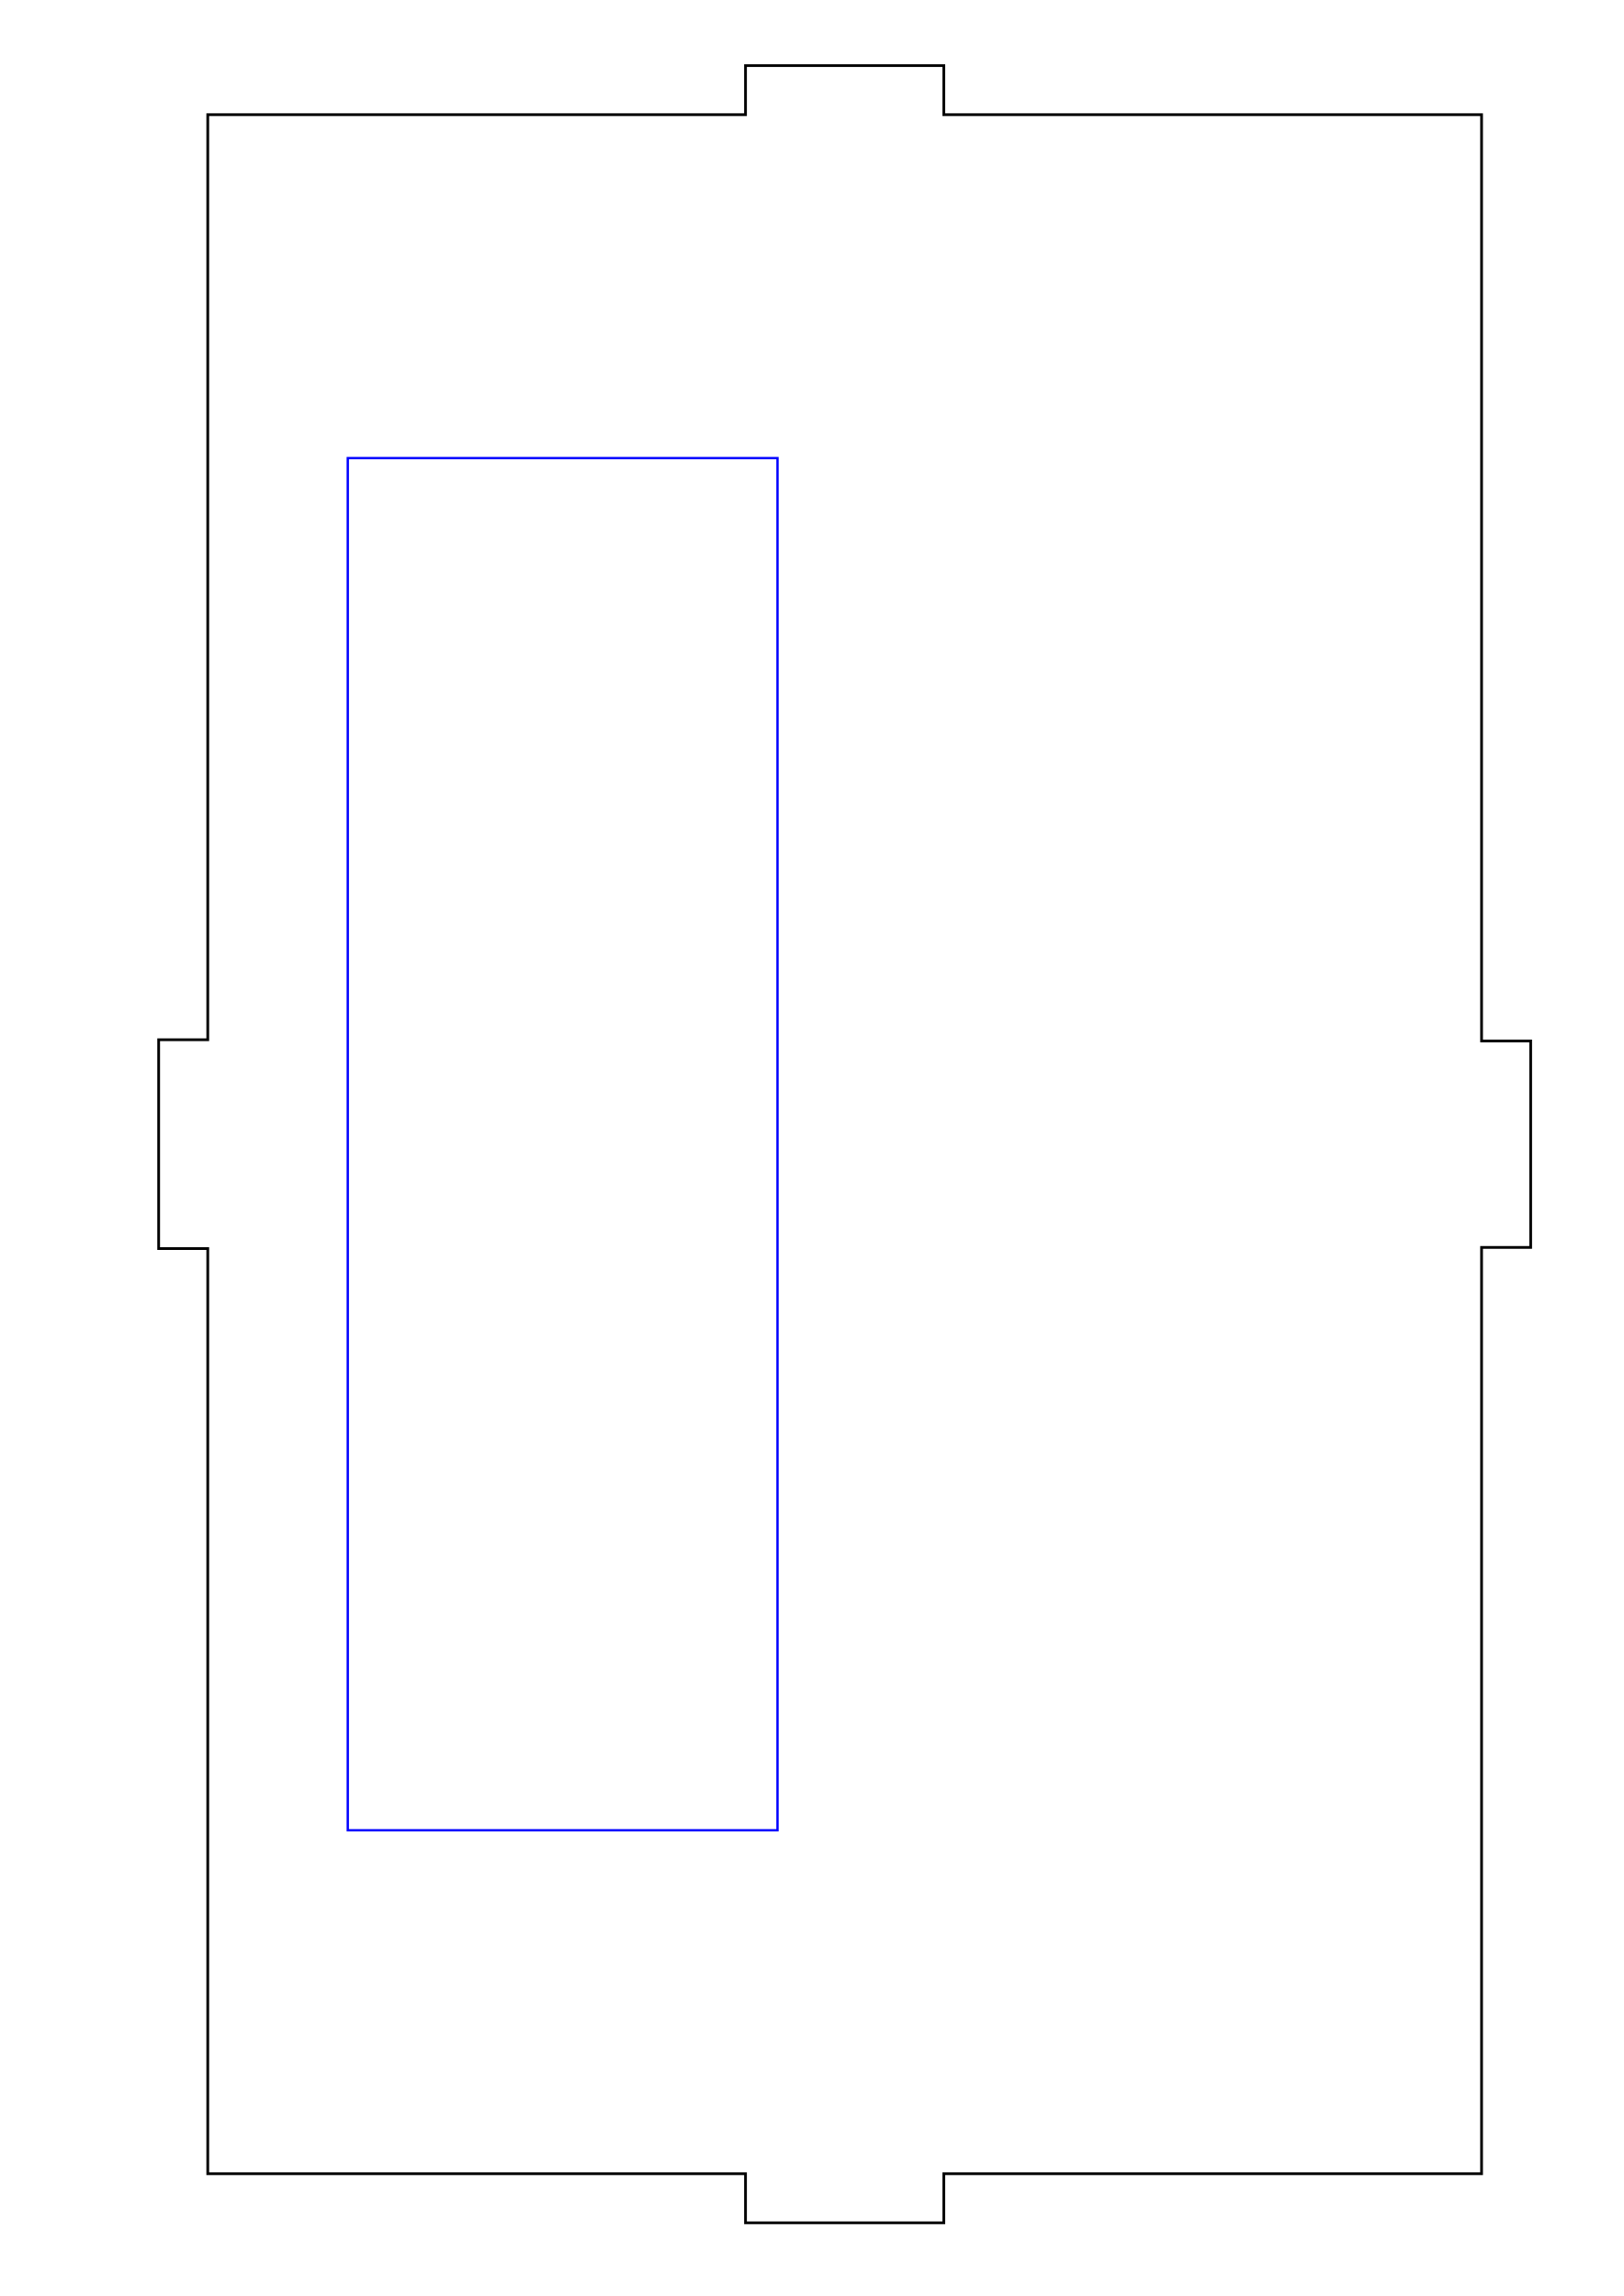
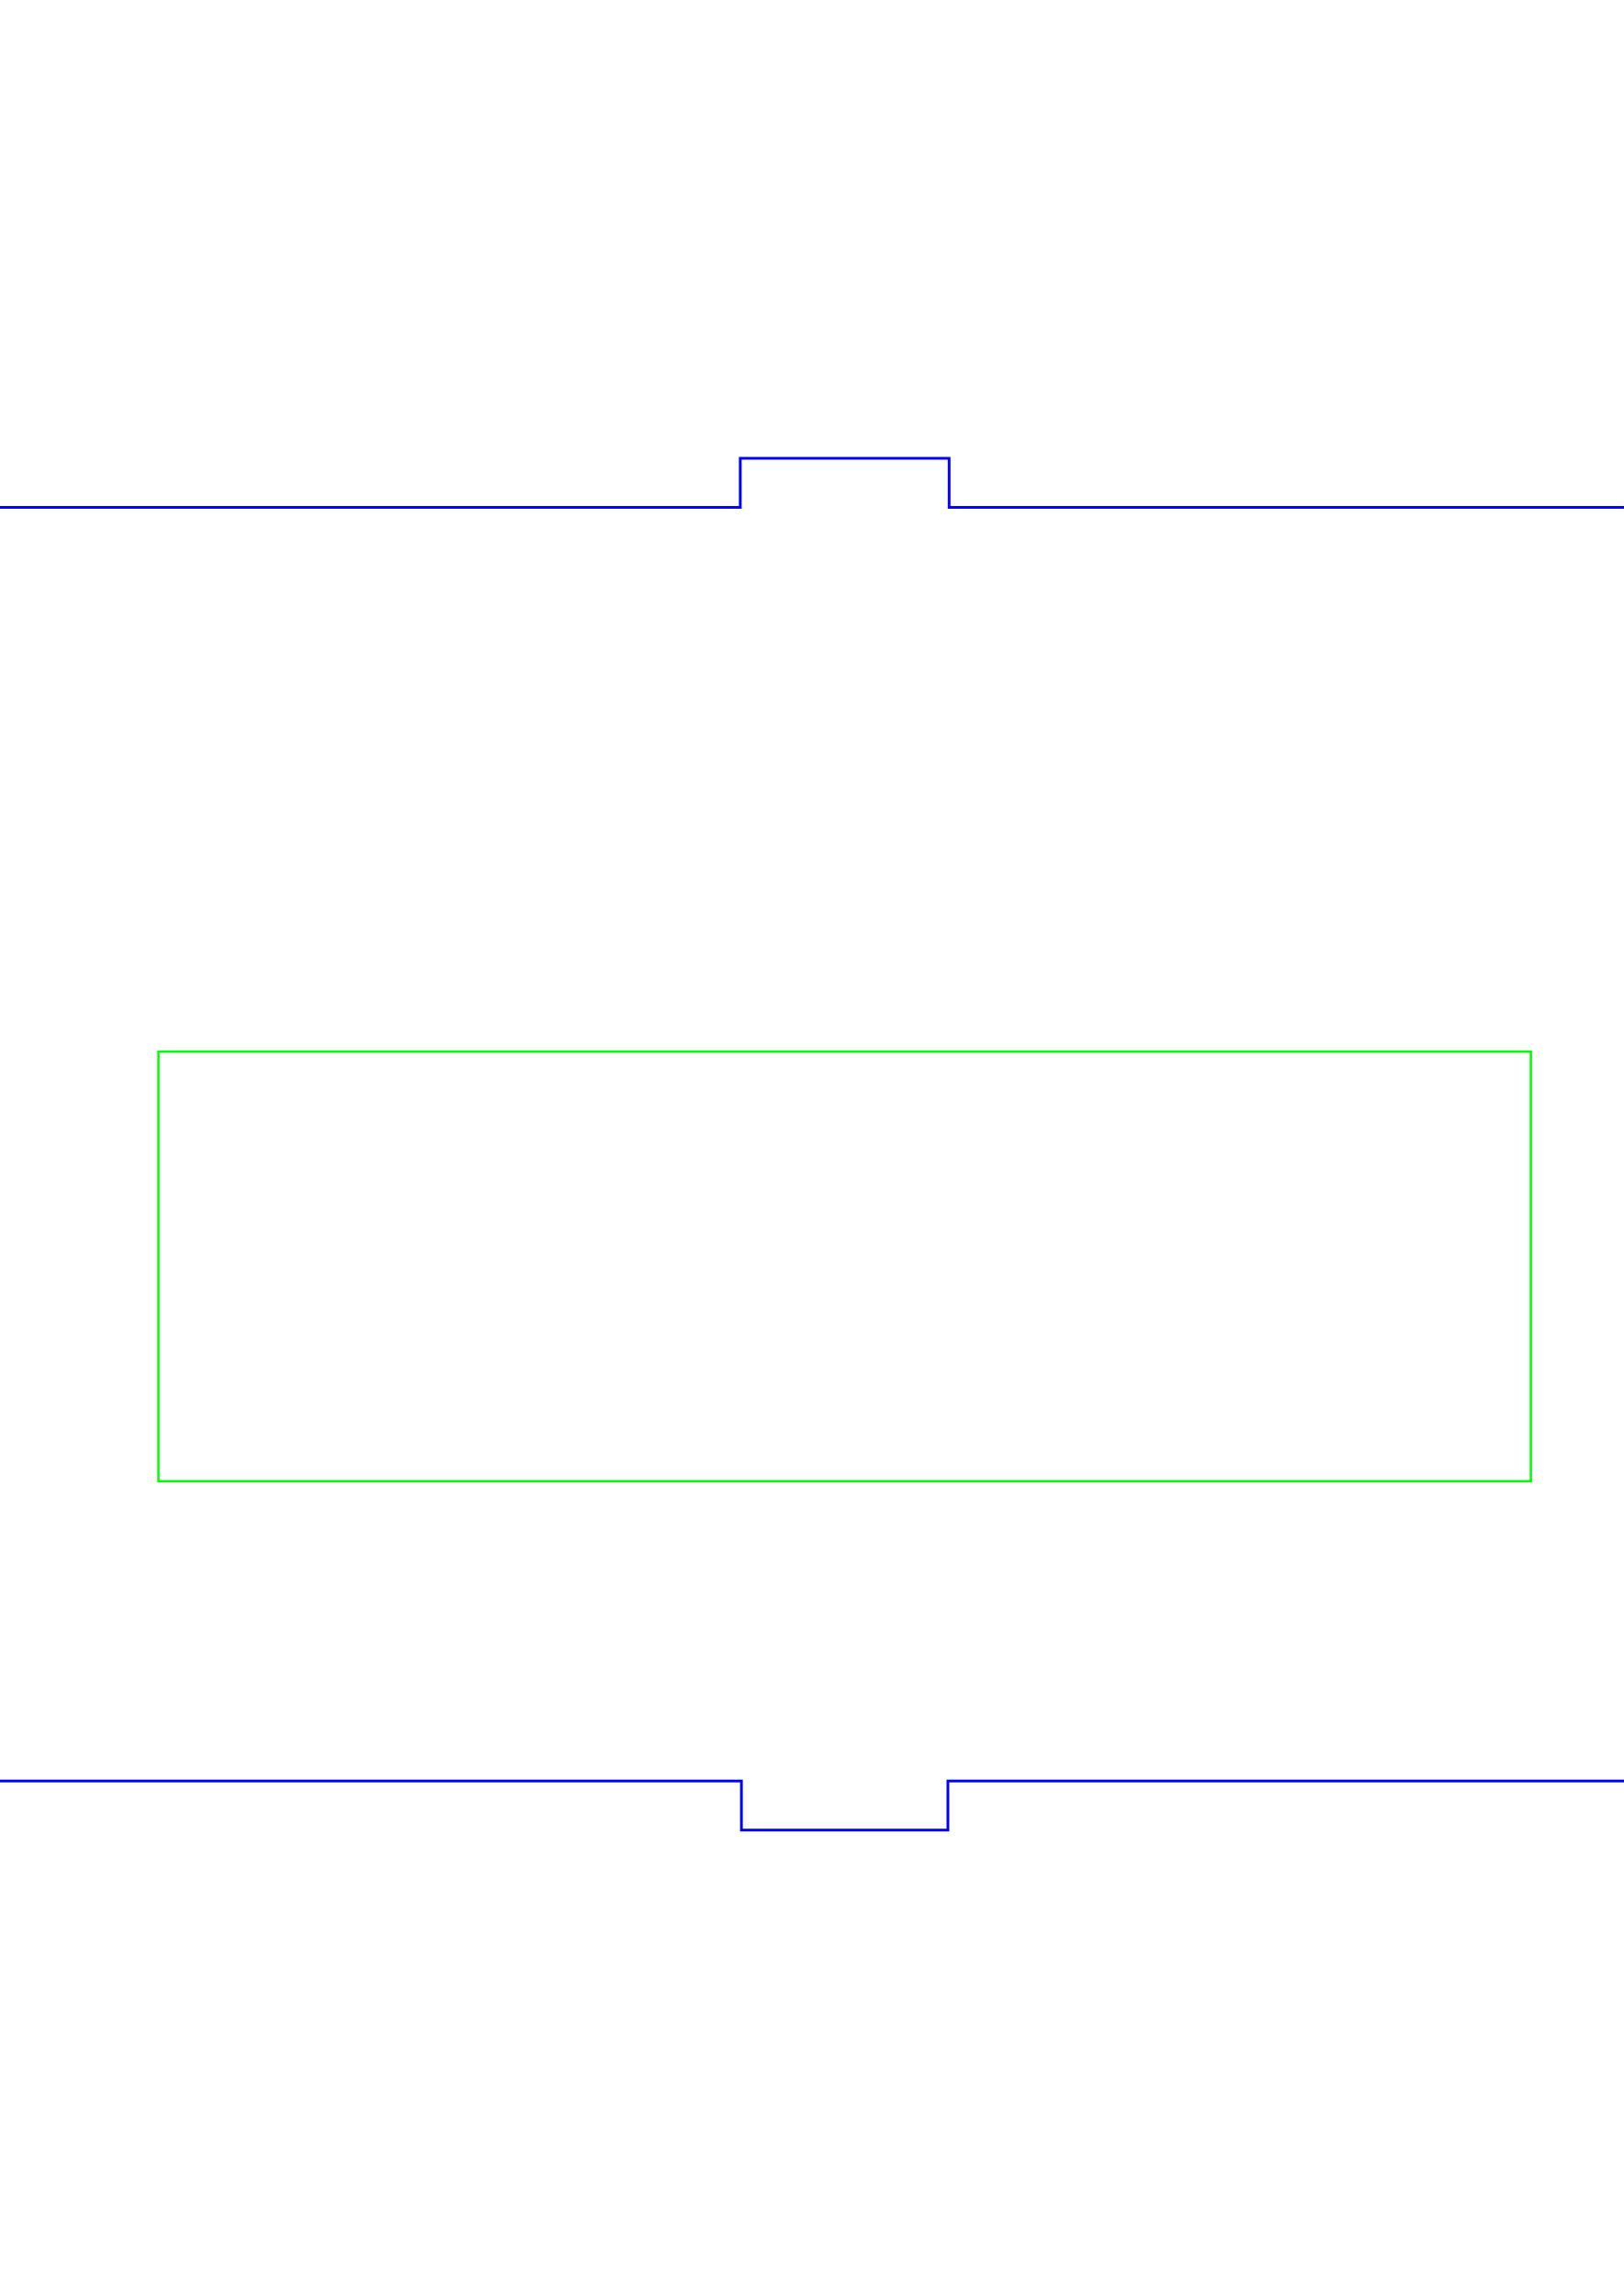
<svg xmlns="http://www.w3.org/2000/svg" width="744.094" height="1052.362" id="svg4343" version="1.1">
  <defs id="defs4345" />
  <g id="layer1">
-     <path style="fill:none;stroke:#000000;stroke-width:1.253;stroke-opacity:1" d="m 341.647,30.061 0,22.5 -246.438,0 0,424 -22.5,0 0,95.719 22.5,0 0,424.031 246.438,0 0,22.5 90.875,0 0,-22.5 246.438,0 0,-424.562 22.5,0 0,-94.625 -22.5,0 0,-424.562 -246.438,0 0,-22.5 -90.875,0 z" id="rect4351" />
-     <rect style="fill:none;stroke:#0000ff;stroke-width:1.069;stroke-opacity:1" id="rect2991" width="196.931" height="628.931" x="159.377" y="209.97" />
+     <path style="fill:none;stroke:#0000ff;stroke-width:1.253;stroke-opacity:1" d="m 881.46,478.998 -22.5,0 0,-246.438 -424,0 0,-22.5 -95.719,0 0,22.5 -424.031,0 0,246.438 -22.5,0 0,90.875 22.5,0 0,246.438 424.562,0 0,22.5 94.625,0 0,-22.5 424.562,0 0,-246.438 22.5,0 0,-90.875 z" id="rect4351" />
+     <rect style="fill:none;stroke:#00ff00;stroke-width:1.069;stroke-opacity:1" id="rect2991" width="196.931" height="628.931" x="481.97" y="-701.551" transform="matrix(0,1,-1,0,0,0)" />
  </g>
</svg>
